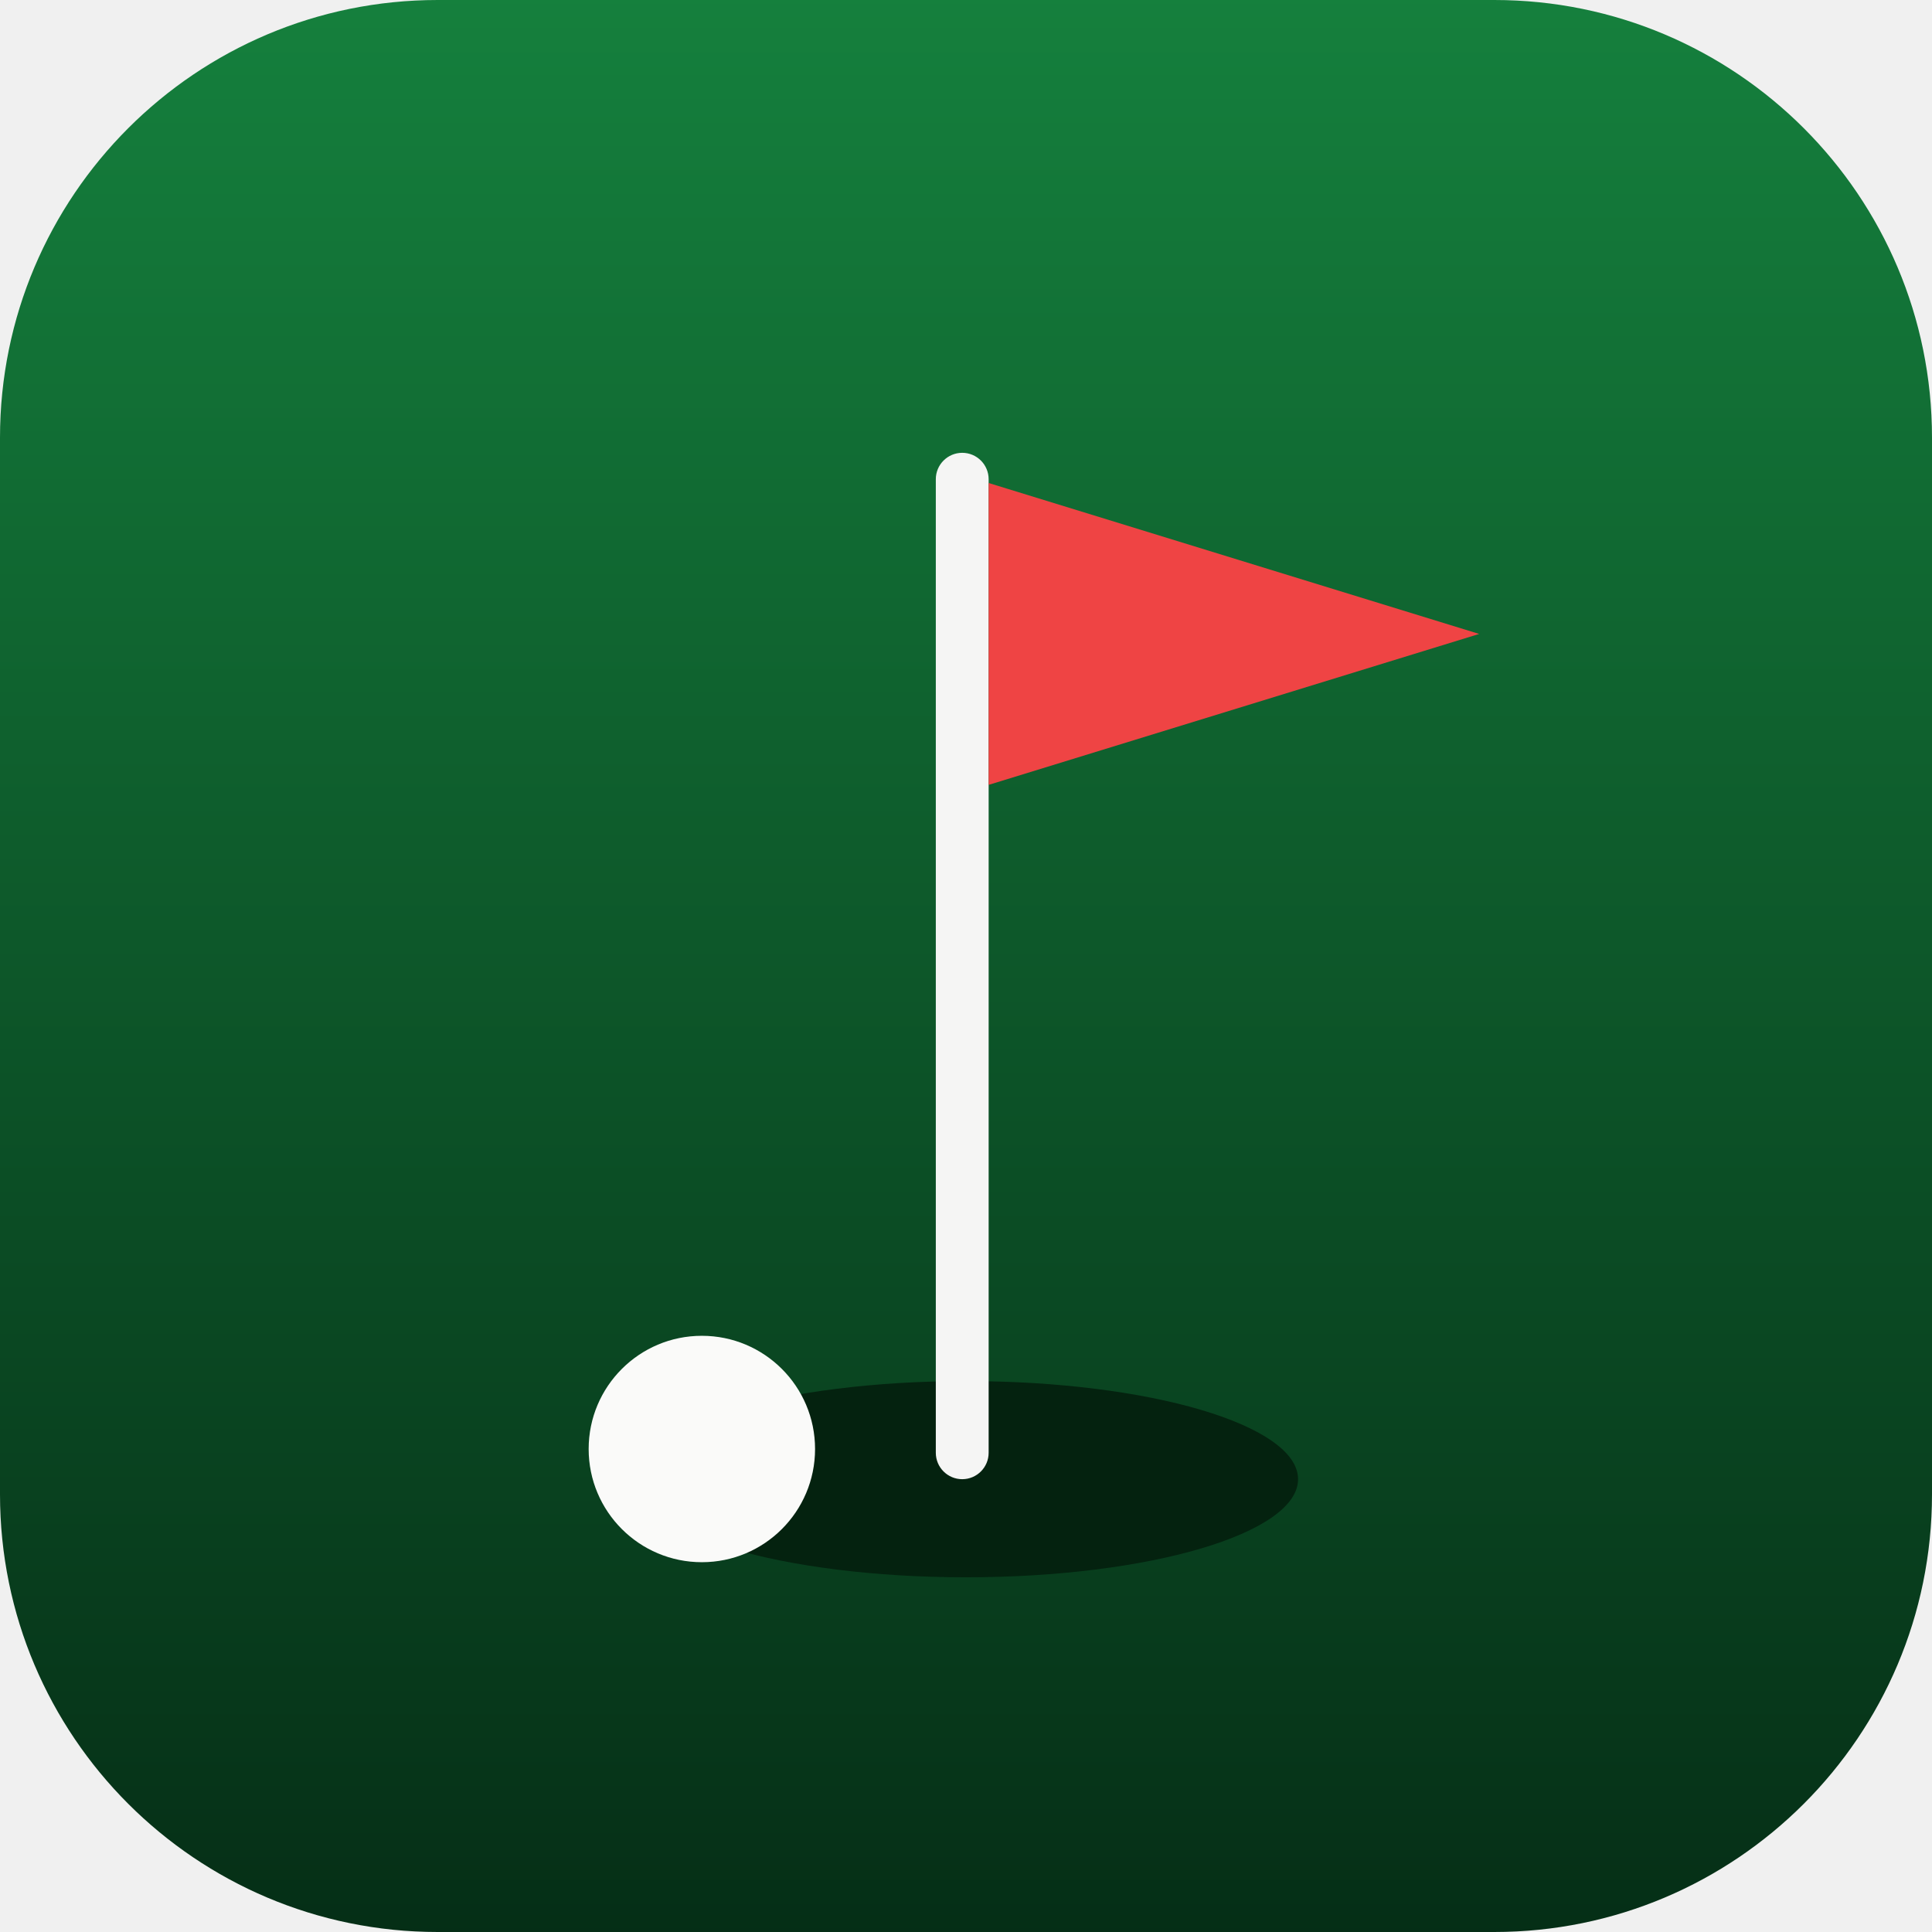
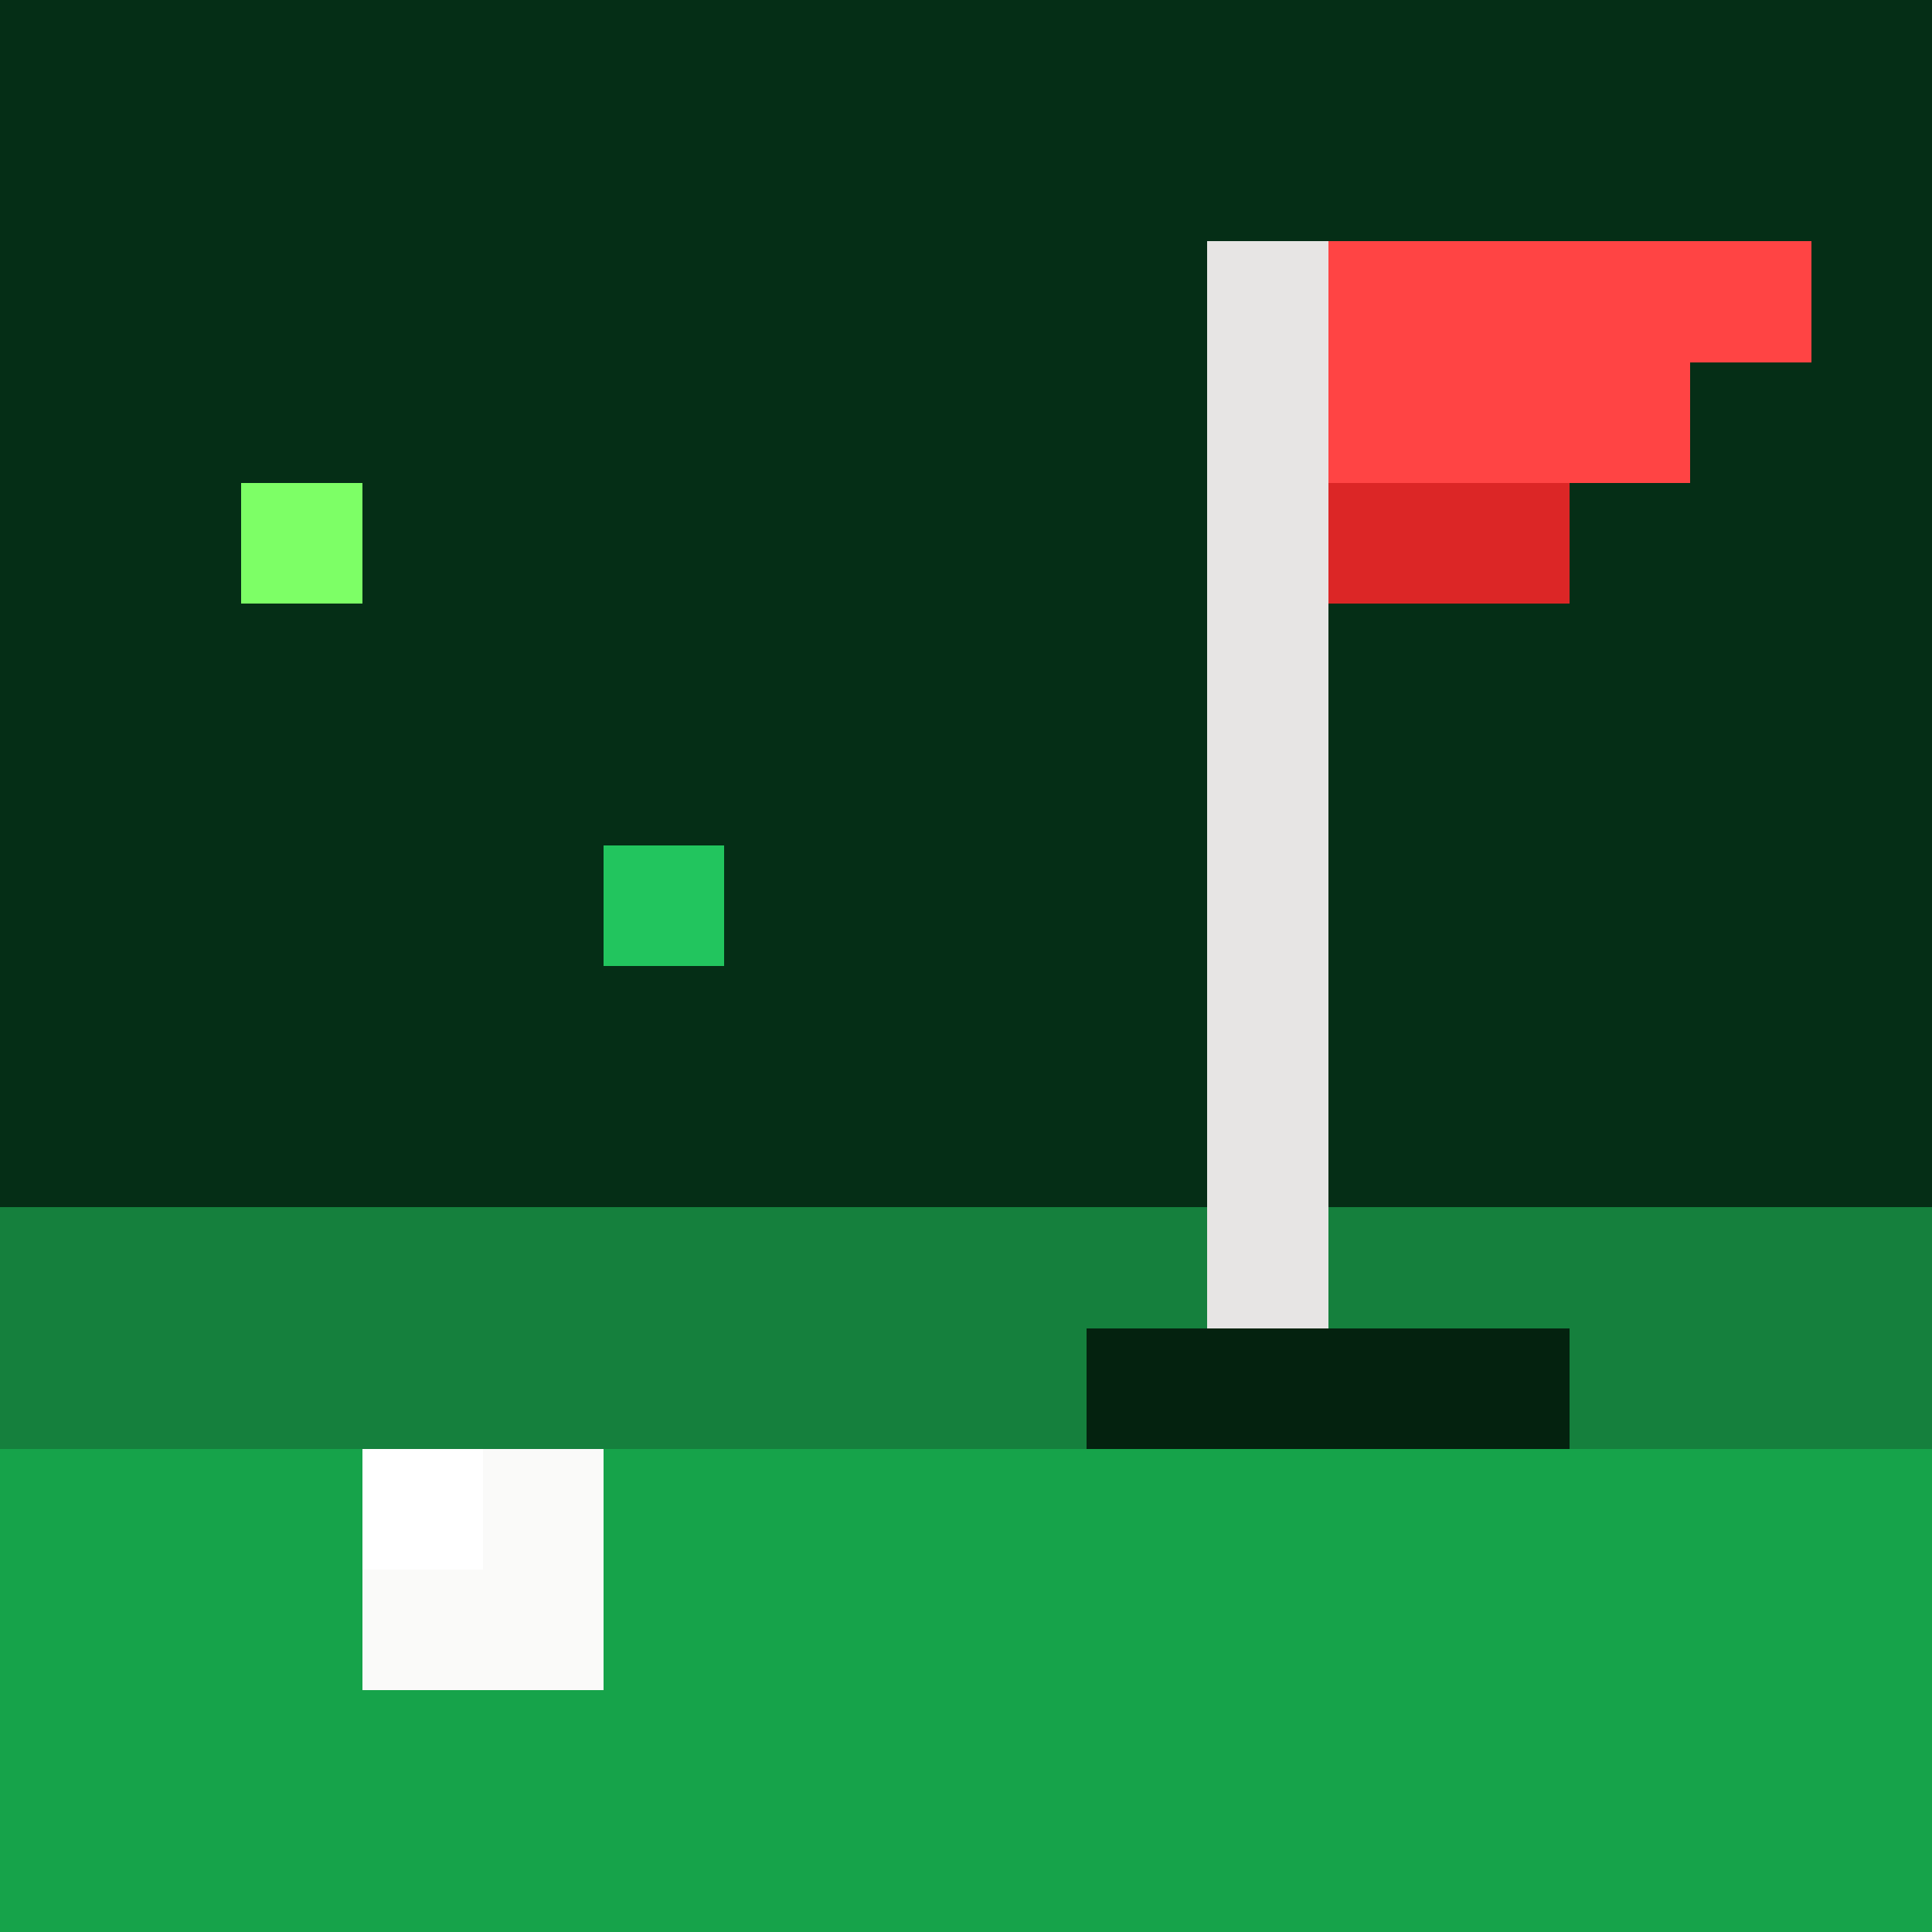
- <svg xmlns="http://www.w3.org/2000/svg" viewBox="0 0 512 512">
-   <defs>
-     <linearGradient id="bg" x1="0" y1="0" x2="0" y2="1">
-       <stop offset="0" stop-color="#15803d" />
-       <stop offset="1" stop-color="#052e16" />
-     </linearGradient>
-   </defs>
-   <rect width="512" height="512" rx="116" fill="url(#bg)" />
-   <ellipse cx="256" cy="392" rx="88" ry="26" fill="#04220f" />
-   <rect x="248" y="120" width="14" height="272" rx="7" fill="#f5f5f4" />
-   <path d="M262 128 L392 168 L262 208 Z" fill="#ef4444" />
-   <circle cx="186" cy="384" r="30" fill="#fafaf9" />
+ <svg xmlns="http://www.w3.org/2000/svg" viewBox="0 0 16 16" shape-rendering="crispEdges">
+   <rect width="16" height="16" fill="#0b3d20" />
+   <rect width="16" height="10" fill="#052e16" />
+   <rect x="0" y="10" width="16" height="2" fill="#15803d" />
+   <rect x="0" y="12" width="16" height="4" fill="#16a34a" />
+   <rect x="9" y="11" width="4" height="1" fill="#04220f" />
+   <rect x="10" y="2" width="1" height="9" fill="#e7e5e4" />
+   <rect x="11" y="2" width="4" height="1" fill="#ff4444" />
+   <rect x="11" y="3" width="3" height="1" fill="#ff4444" />
+   <rect x="11" y="4" width="2" height="1" fill="#dc2626" />
+   <rect x="3" y="12" width="2" height="2" fill="#fafaf9" />
+   <rect x="3" y="12" width="1" height="1" fill="#ffffff" />
+   <rect x="2" y="4" width="1" height="1" fill="#7dff66" />
+   <rect x="5" y="7" width="1" height="1" fill="#22c55e" />
</svg>
